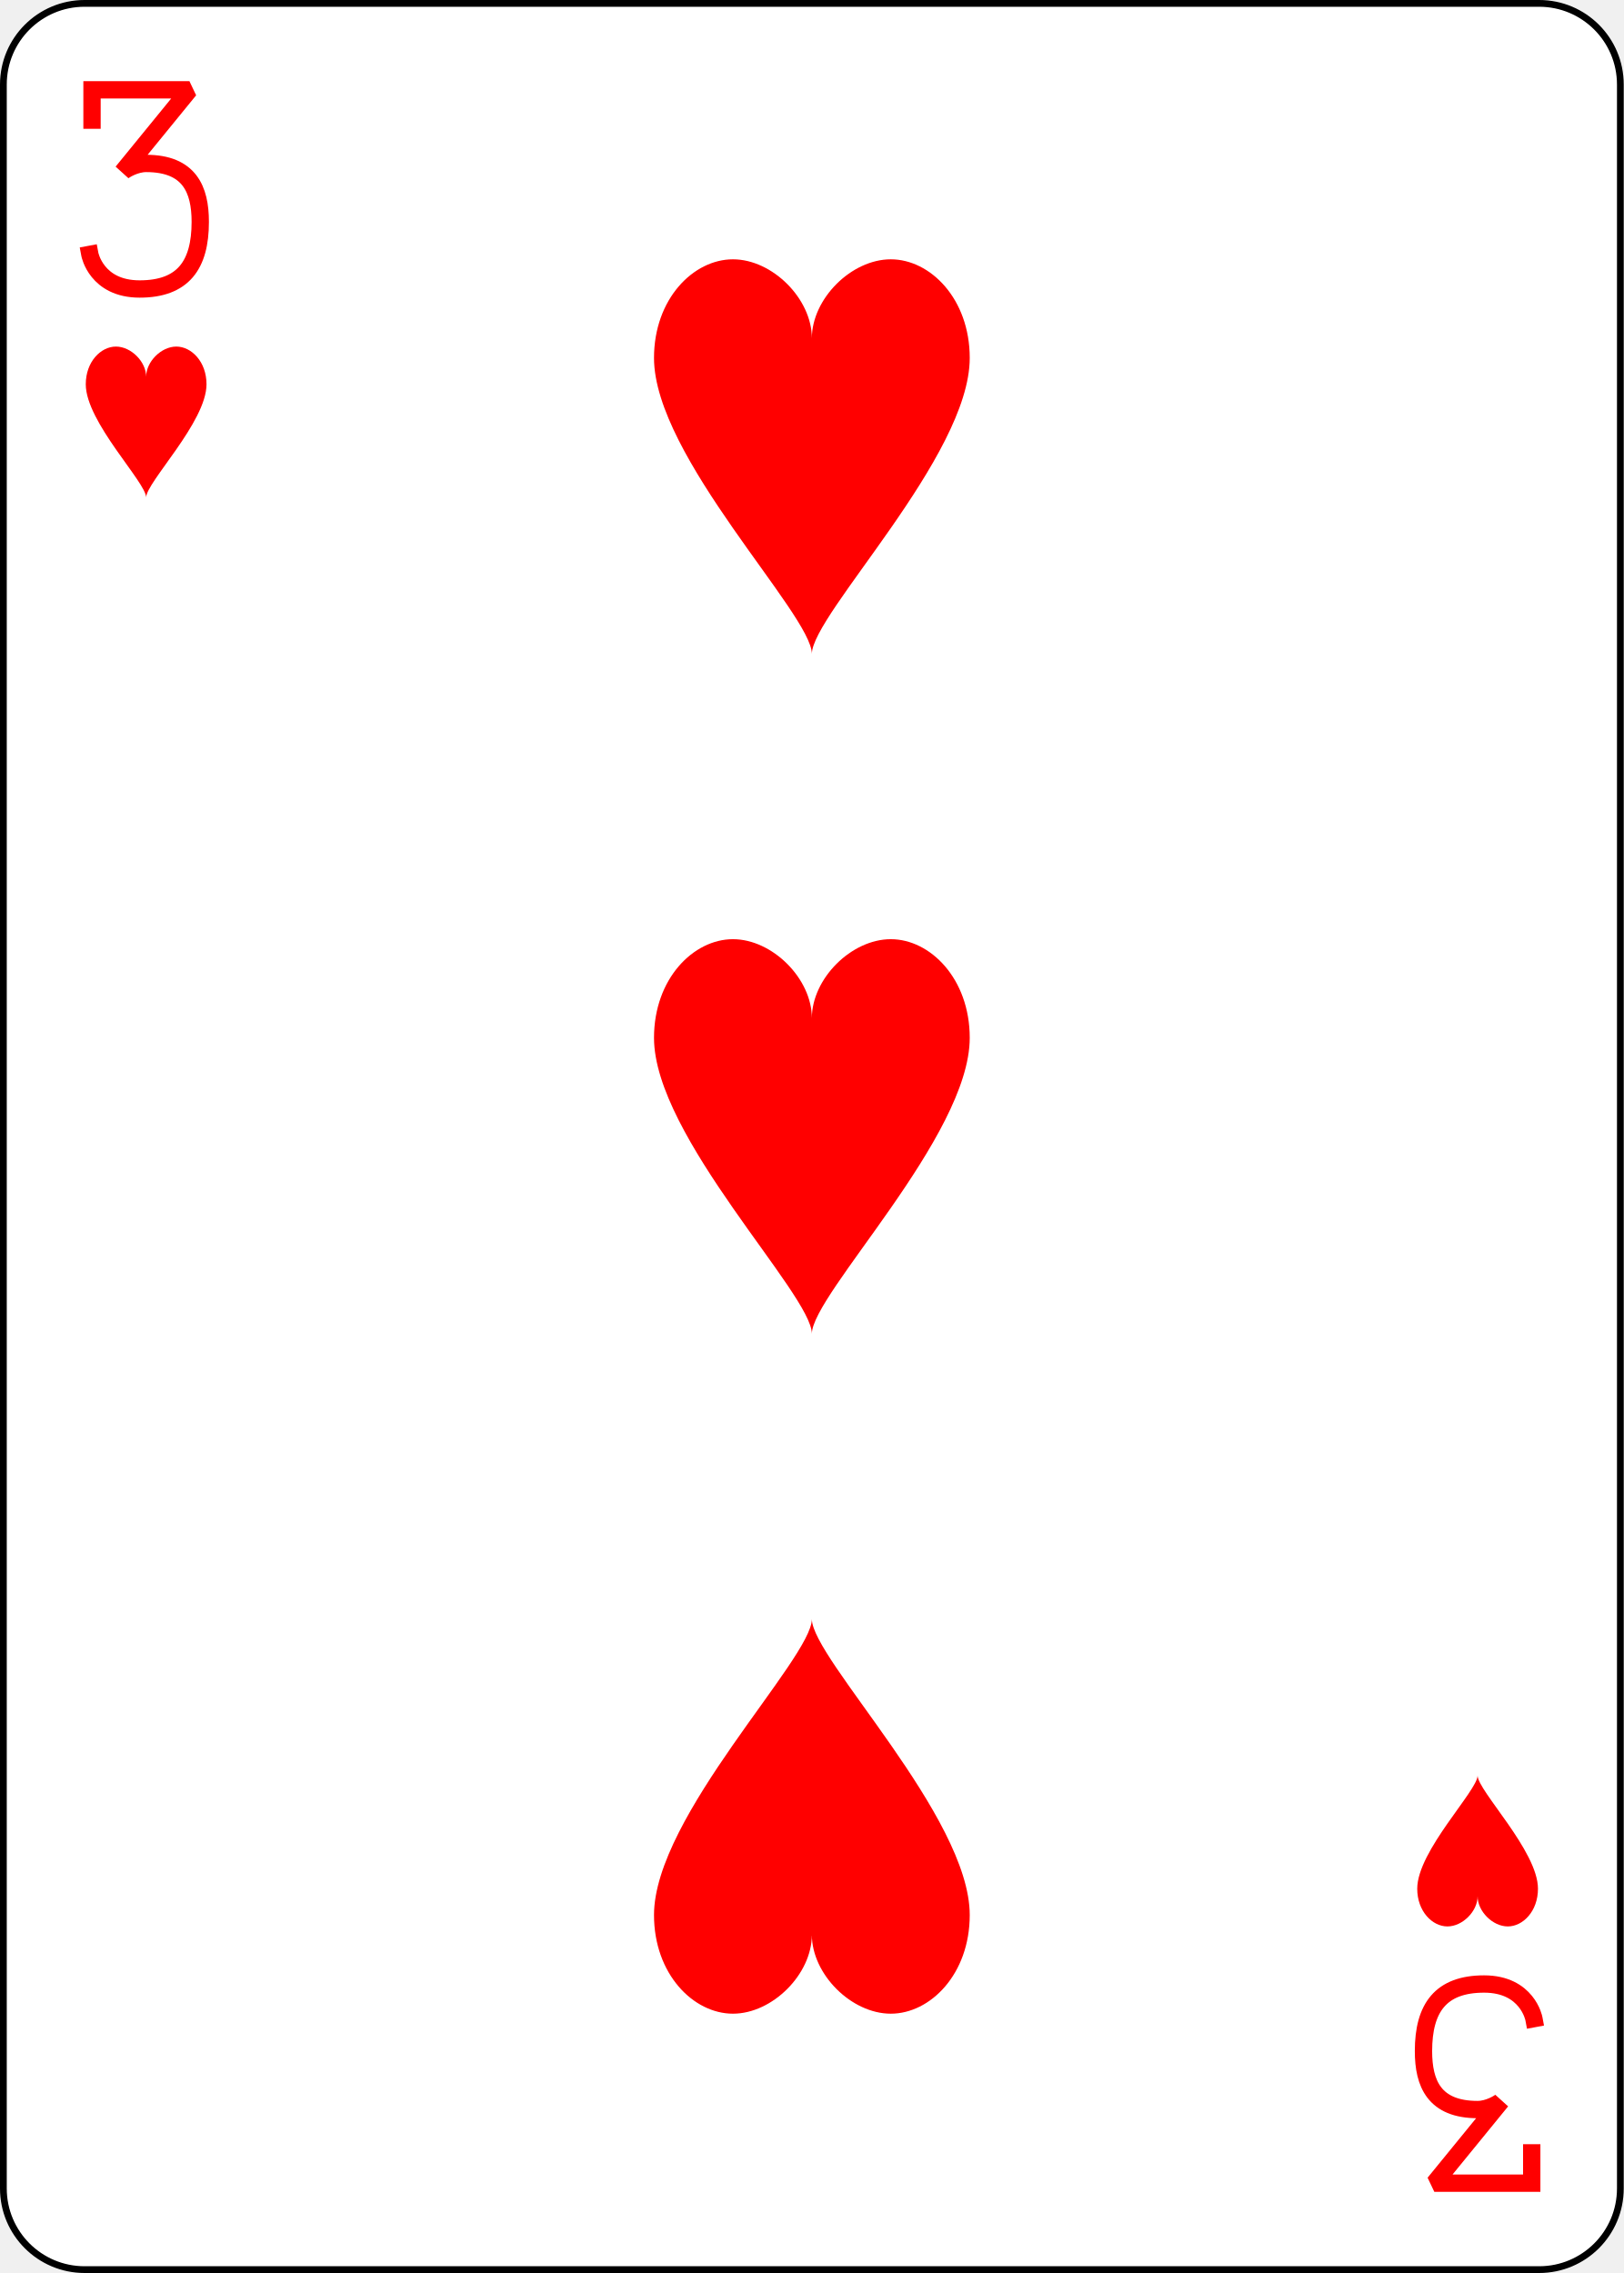
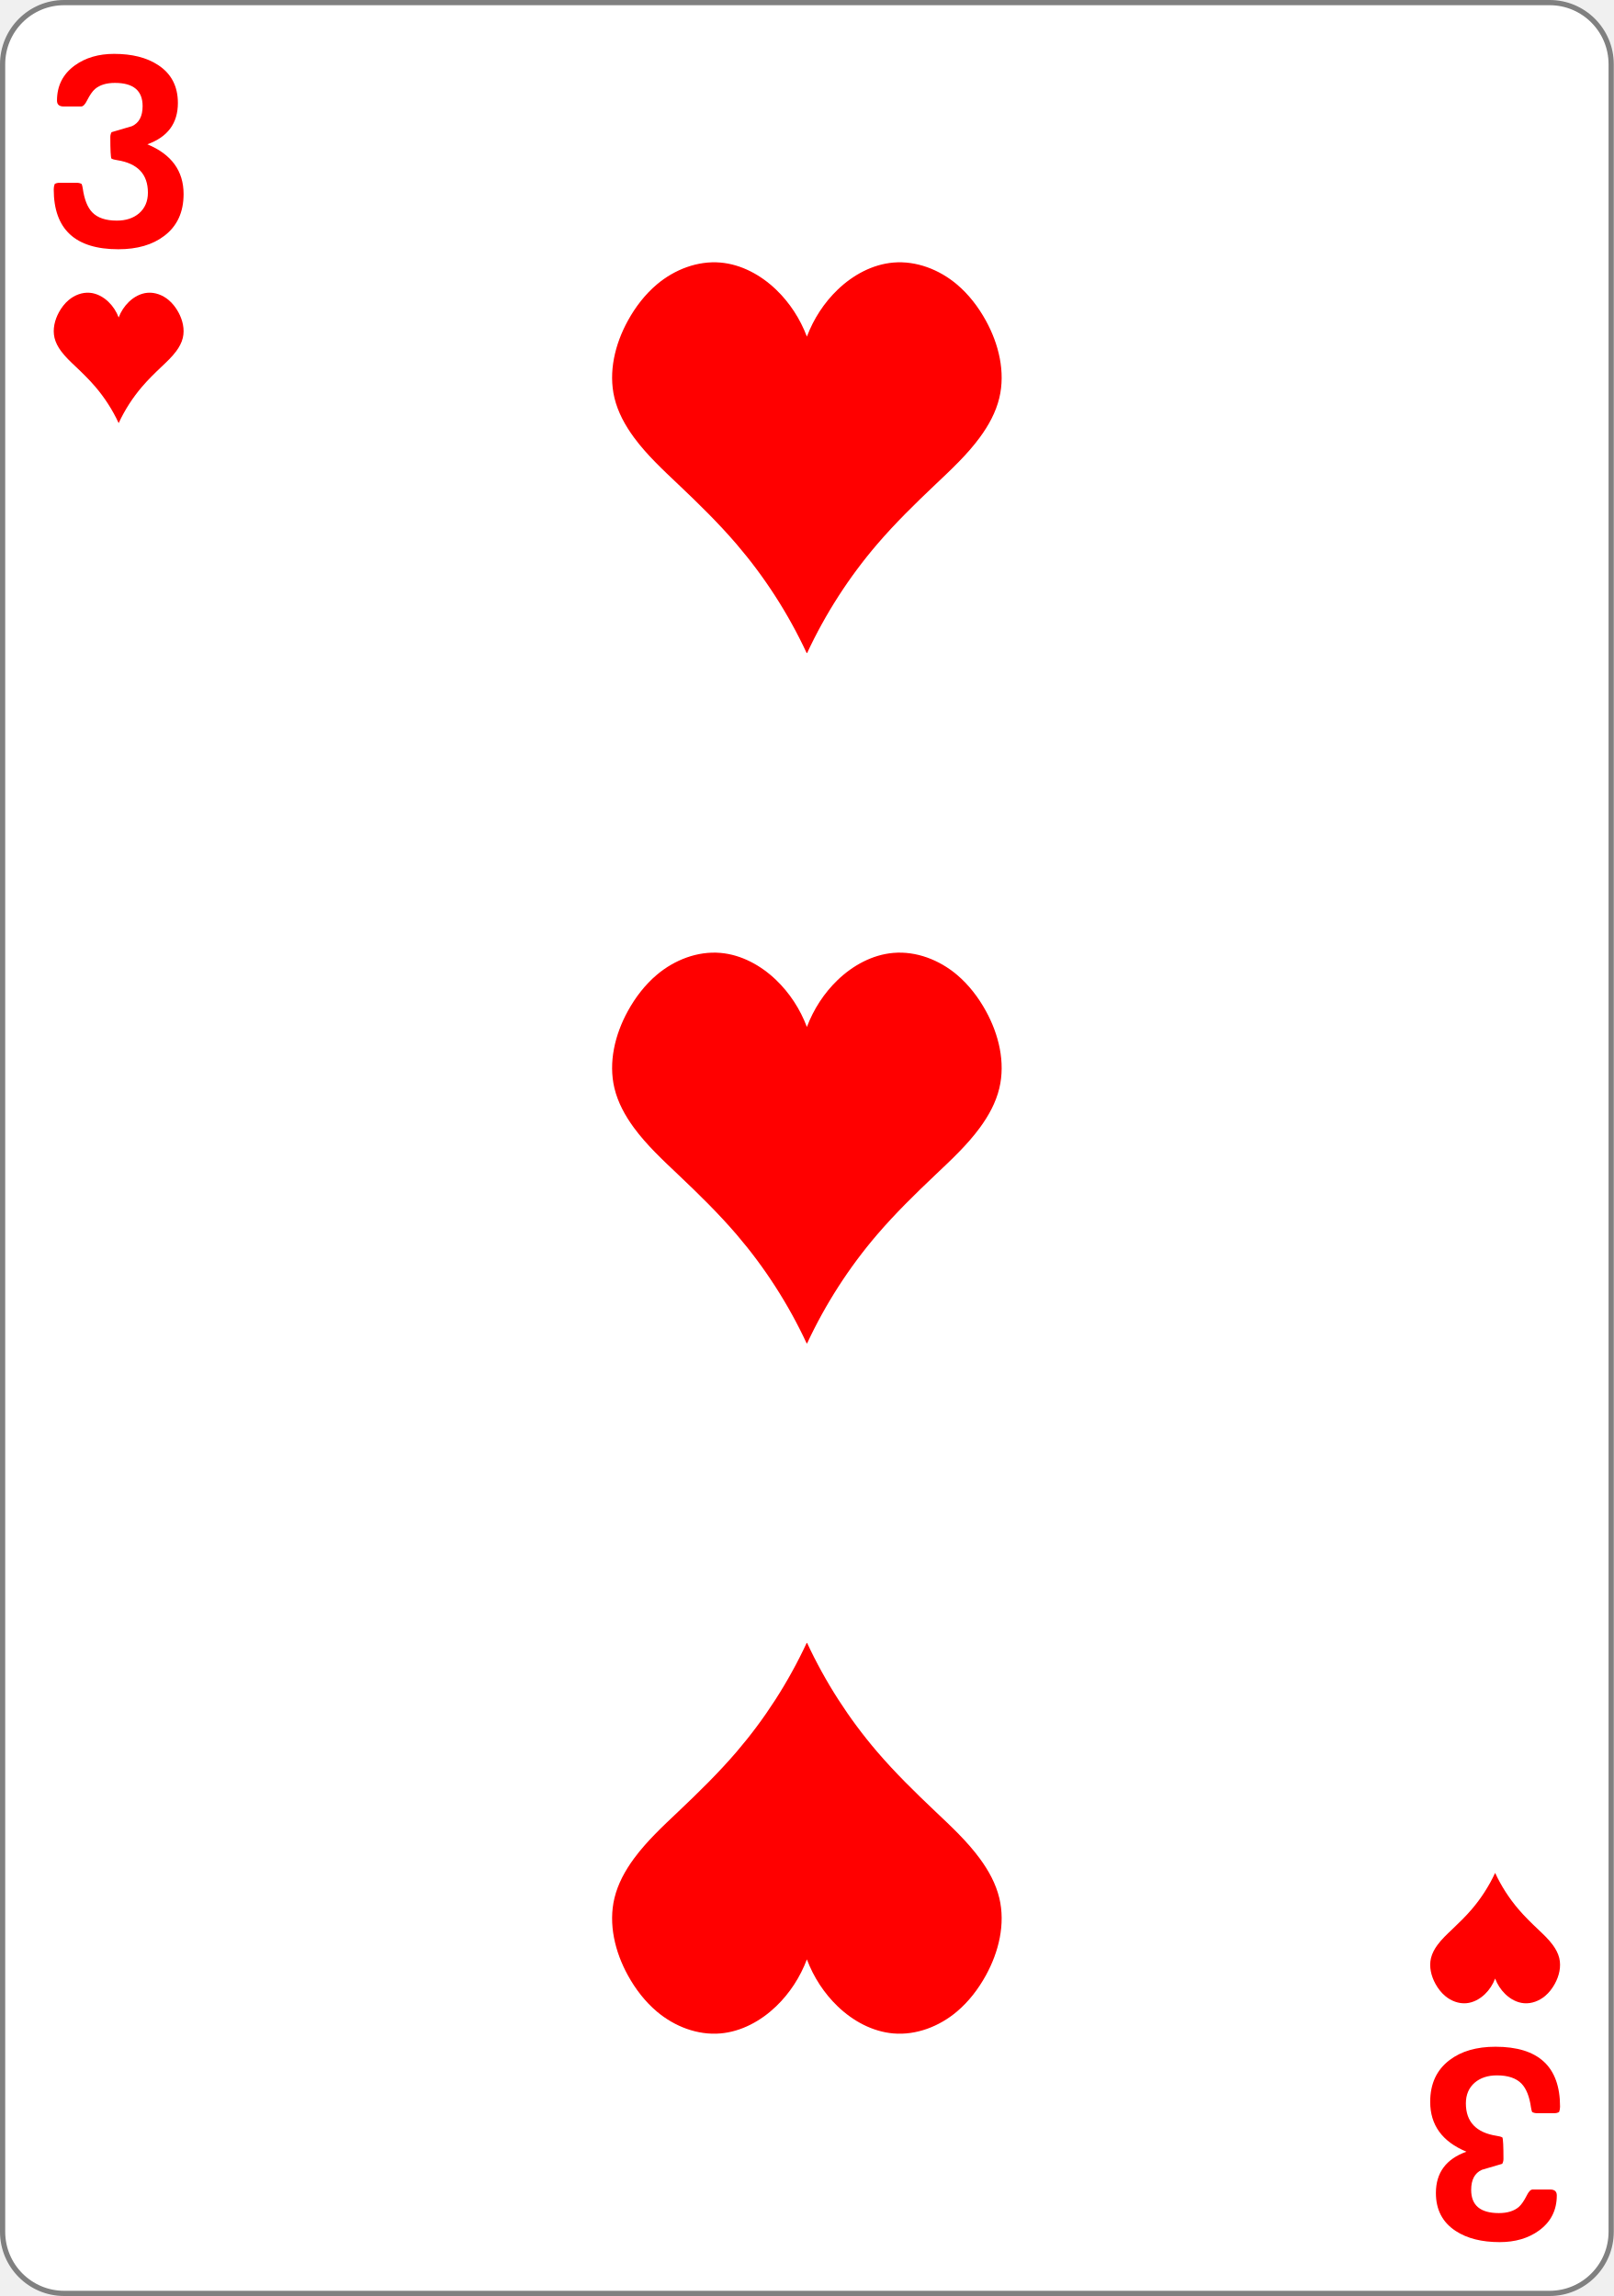
- <svg xmlns="http://www.w3.org/2000/svg" xmlns:xlink="http://www.w3.org/1999/xlink" width="2.5in" height="3.5in" viewBox="-120 -168 240 336" preserveAspectRatio="none" class="card" face="3H">
-   <symbol id="H3" viewBox="-500 -500 1000 1000" preserveAspectRatio="xMinYMid">
-     <path d="M-250 -320L-250 -460L200 -460L-110 -80C-100 -90 -50 -120 0 -120C200 -120 250 0 250 150C250 350 170 460 -30 460C-230 460 -260 300 -260 300" stroke="red" stroke-width="80" stroke-linecap="square" stroke-miterlimit="1.5" fill="none" />
-   </symbol>
-   <symbol id="H" viewBox="-600 -600 1200 1200" preserveAspectRatio="xMinYMid">
-     <path d="M0 -300C0 -400 100 -500 200 -500C300 -500 400 -400 400 -250C400 0 0 400 0 500C0 400 -400 0 -400 -250C-400 -400 -300 -500 -200 -500C-100 -500 0 -400 -0 -300Z" fill="red" />
-   </symbol>
-   <rect width="239" height="335" x="-119.5" y="-167.5" rx="12" ry="12" fill="white" stroke="black" />
-   <use xlink:href="#H" height="70" width="70" x="-35" y="-35" />
-   <use xlink:href="#H3" height="32" width="32" x="-114.4" y="-156" />
-   <use xlink:href="#H" height="26.769" width="26.769" x="-111.784" y="-119" />
-   <use xlink:href="#H" height="70" width="70" x="-35" y="-135.501" />
-   <g transform="rotate(180)">
-     <use xlink:href="#H3" height="32" width="32" x="-114.4" y="-156" />
-     <use xlink:href="#H" height="26.769" width="26.769" x="-111.784" y="-119" />
-     <use xlink:href="#H" height="70" width="70" x="-35" y="-135.501" />
+ <svg xmlns="http://www.w3.org/2000/svg" width="234" height="333" id="svg2" version="1.1">
+   <defs id="defs4" />
+   <g id="layer1" transform="translate(0,-719.3622)">
+     <g id="g913">
+       <rect rx="8.919" ry="8.946" y="719.74" x="0.378" height="332.244" width="233.244" id="rect4266" style="fill:#ffffff;fill-opacity:1;stroke:#808080;stroke-width:0.756;stroke-linecap:butt;stroke-linejoin:miter;stroke-miterlimit:4;stroke-dasharray:none;stroke-opacity:1" />
+       <g transform="matrix(0.07348588,0,0,0.07370838,-248.0173,933.6006)" id="g4233" style="fill:none;stroke:#000000;stroke-width:3.181;stroke-opacity:1" />
+       <g clip-path="none" style="fill:none;stroke:#000000;stroke-width:3.181;stroke-opacity:1" id="g4211" transform="matrix(0.07348588,0,0,0.07370838,-248.0173,933.6006)" />
+       <g transform="matrix(0.07348588,0,0,0.07370838,-248.0173,933.6006)" id="g4227" style="fill:none;stroke:#000000;stroke-width:3.181;stroke-opacity:1" />
+       <path id="path3940-9-0" d="m 17.195,780.702 c -0.884,-1.899 -2.026,-3.673 -3.382,-5.256 -0.875,-1.021 -1.836,-1.962 -2.81,-2.885 -0.761,-0.721 -1.535,-1.439 -2.158,-2.286 -0.421,-0.573 -0.772,-1.21 -0.939,-1.904 -0.303,-1.258 0.027,-2.607 0.648,-3.737 0.364,-0.662 0.83,-1.27 1.404,-1.754 0.852,-0.719 1.965,-1.149 3.068,-1.055 1.012,0.086 1.957,0.603 2.696,1.312 0.653,0.628 1.162,1.411 1.485,2.268 0.323,-0.858 0.832,-1.64 1.485,-2.268 0.738,-0.709 1.684,-1.226 2.696,-1.312 1.103,-0.094 2.215,0.336 3.068,1.055 0.574,0.484 1.04,1.093 1.404,1.754 0.622,1.13 0.951,2.479 0.648,3.737 -0.167,0.695 -0.518,1.332 -0.939,1.904 -0.623,0.848 -1.397,1.565 -2.158,2.286 -0.974,0.923 -1.936,1.864 -2.81,2.885 -1.356,1.584 -2.498,3.358 -3.382,5.256" style="fill:#ff0000;fill-opacity:1;stroke:none;stroke-width:1" />
+       <path id="path3940-9-6-6" d="m 216.784,991.022 c -0.884,1.899 -2.026,3.673 -3.382,5.256 -0.875,1.021 -1.836,1.962 -2.81,2.885 -0.761,0.721 -1.535,1.439 -2.158,2.286 -0.421,0.573 -0.772,1.21 -0.939,1.905 -0.303,1.258 0.027,2.607 0.648,3.737 0.364,0.662 0.83,1.27 1.404,1.754 0.852,0.719 1.965,1.149 3.068,1.055 1.012,-0.086 1.957,-0.603 2.696,-1.312 0.653,-0.628 1.162,-1.411 1.485,-2.268 0.323,0.858 0.832,1.64 1.485,2.268 0.738,0.71 1.684,1.226 2.696,1.312 1.103,0.094 2.215,-0.336 3.068,-1.055 0.574,-0.484 1.04,-1.093 1.404,-1.754 0.622,-1.13 0.951,-2.479 0.648,-3.737 -0.167,-0.695 -0.518,-1.332 -0.939,-1.905 -0.623,-0.848 -1.397,-1.565 -2.158,-2.286 -0.974,-0.923 -1.936,-1.864 -2.81,-2.885 -1.356,-1.584 -2.498,-3.358 -3.382,-5.256" style="fill:#ff0000;fill-opacity:1;stroke:none;stroke-width:1" />
+       <path id="path3940-9" d="m 116.967,814.076 c -2.653,-5.696 -6.078,-11.018 -10.147,-15.769 -2.624,-3.064 -5.509,-5.885 -8.431,-8.655 -2.283,-2.164 -4.606,-4.316 -6.474,-6.859 -1.262,-1.718 -2.315,-3.63 -2.817,-5.713 -0.909,-3.774 0.08,-7.82 1.945,-11.21 1.092,-1.985 2.49,-3.811 4.211,-5.263 2.557,-2.157 5.894,-3.446 9.203,-3.165 3.035,0.258 5.872,1.808 8.087,3.936 1.96,1.884 3.486,4.232 4.456,6.805 0.97,-2.573 2.497,-4.921 4.456,-6.805 2.214,-2.128 5.052,-3.678 8.087,-3.936 3.309,-0.281 6.646,1.008 9.203,3.165 1.721,1.452 3.119,3.277 4.211,5.263 1.865,3.39 2.853,7.436 1.945,11.21 -0.502,2.084 -1.555,3.995 -2.817,5.713 -1.868,2.543 -4.191,4.695 -6.474,6.859 -2.922,2.77 -5.807,5.591 -8.431,8.655 -4.069,4.751 -7.494,10.074 -10.147,15.769" style="fill:#ff0000;fill-opacity:1;stroke:none;stroke-width:1" />
+       <path id="path3940-9-3" d="m 116.967,914.199 c -2.653,-5.696 -6.078,-11.018 -10.147,-15.769 -2.624,-3.064 -5.509,-5.885 -8.431,-8.655 -2.283,-2.164 -4.606,-4.316 -6.474,-6.859 -1.262,-1.718 -2.315,-3.63 -2.817,-5.713 -0.909,-3.774 0.08,-7.82 1.945,-11.21 1.092,-1.985 2.49,-3.811 4.211,-5.263 2.557,-2.157 5.894,-3.446 9.203,-3.165 3.035,0.258 5.872,1.808 8.087,3.936 1.96,1.884 3.486,4.232 4.456,6.805 0.97,-2.573 2.497,-4.921 4.456,-6.805 2.214,-2.128 5.052,-3.678 8.087,-3.936 3.309,-0.281 6.646,1.008 9.203,3.165 1.721,1.452 3.119,3.277 4.211,5.263 1.865,3.39 2.853,7.436 1.945,11.21 -0.502,2.084 -1.555,3.995 -2.817,5.713 -1.868,2.543 -4.191,4.695 -6.474,6.859 -2.922,2.77 -5.807,5.591 -8.431,8.655 -4.069,4.751 -7.494,10.074 -10.147,15.769" style="fill:#ff0000;fill-opacity:1;stroke:none;stroke-width:1" />
+       <path id="path3940-9-6" d="m 116.967,957.648 c -2.653,5.696 -6.078,11.018 -10.147,15.769 -2.624,3.064 -5.509,5.885 -8.431,8.655 -2.283,2.164 -4.606,4.316 -6.474,6.859 -1.262,1.718 -2.315,3.63 -2.817,5.713 -0.909,3.774 0.08,7.82 1.945,11.21 1.092,1.986 2.49,3.811 4.211,5.263 2.557,2.157 5.894,3.446 9.203,3.165 3.035,-0.258 5.872,-1.808 8.087,-3.936 1.96,-1.884 3.486,-4.232 4.456,-6.805 0.97,2.573 2.497,4.921 4.456,6.805 2.214,2.128 5.052,3.678 8.087,3.936 3.309,0.281 6.646,-1.008 9.203,-3.165 1.721,-1.452 3.119,-3.277 4.211,-5.263 1.865,-3.39 2.853,-7.436 1.945,-11.21 -0.502,-2.084 -1.555,-3.995 -2.817,-5.713 -1.868,-2.543 -4.191,-4.695 -6.474,-6.859 -2.922,-2.77 -5.807,-5.591 -8.431,-8.655 -4.069,-4.751 -7.494,-10.074 -10.147,-15.769" style="fill:#ff0000;fill-opacity:1;stroke:none;stroke-width:1" />
+       <g id="text3755-0" style="font-style:normal;font-variant:normal;font-weight:bold;font-stretch:normal;font-size:3.772px;line-height:0%;font-family:'Levenim MT';-inkscape-font-specification:'Sans Bold';letter-spacing:0px;word-spacing:0px;fill:#ff0000;fill-opacity:1;stroke:none;stroke-width:1" transform="scale(1.009255,0.99083)" aria-label="3">
+         <path id="path894" style="font-size:39.925px;line-height:1.25;stroke-width:1" d="m 26.376,754.435 q 0,3.977 -2.788,6.121 -2.515,1.949 -6.589,1.949 -9.279,0 -9.279,-8.773 0,-0.409 0.136,-0.78 0.292,-0.175 0.663,-0.175 h 2.534 q 0.37,0 0.682,0.175 0.097,0.273 0.156,0.643 0.331,2.417 1.365,3.509 1.15,1.209 3.529,1.209 1.949,0 3.178,-1.053 1.287,-1.131 1.287,-3.041 0,-4.055 -4.425,-4.757 -0.546,-0.078 -0.819,-0.234 -0.156,-0.312 -0.156,-3.158 0,-0.37 0.175,-0.702 1.462,-0.429 2.924,-0.877 1.54,-0.702 1.54,-2.944 0,-3.392 -3.977,-3.392 -1.833,0 -2.866,0.897 -0.546,0.487 -1.131,1.657 -0.429,0.897 -0.858,0.897 H 9.143 q -0.955,0 -0.955,-0.858 0,-3.256 2.554,-5.147 2.3,-1.696 5.653,-1.696 3.86,0 6.297,1.618 2.866,1.891 2.866,5.575 0,4.445 -4.386,6.043 5.205,2.203 5.205,7.291 z" />
+       </g>
+       <g id="text3755-2-2" style="font-style:normal;font-variant:normal;font-weight:bold;font-stretch:normal;font-size:3.772px;line-height:0%;font-family:'Levenim MT';-inkscape-font-specification:'Sans Bold';letter-spacing:0px;word-spacing:0px;fill:#ff0000;fill-opacity:1;stroke:none;stroke-width:1" transform="scale(-1.009255,-0.99083)" aria-label="3">
+         <path id="path897" style="font-size:39.925px;line-height:1.25;stroke-width:1" d="m -205.478,-1033.686 q 0,3.977 -2.788,6.121 -2.515,1.95 -6.589,1.95 -9.28,0 -9.28,-8.773 0,-0.409 0.136,-0.78 0.292,-0.175 0.663,-0.175 h 2.534 q 0.37,0 0.682,0.175 0.098,0.273 0.156,0.643 0.331,2.417 1.365,3.509 1.15,1.209 3.529,1.209 1.949,0 3.178,-1.053 1.287,-1.131 1.287,-3.041 0,-4.055 -4.425,-4.757 -0.546,-0.078 -0.819,-0.234 -0.156,-0.312 -0.156,-3.158 0,-0.37 0.175,-0.702 1.462,-0.429 2.924,-0.877 1.54,-0.702 1.54,-2.944 0,-3.392 -3.977,-3.392 -1.833,0 -2.866,0.897 -0.546,0.487 -1.131,1.657 -0.429,0.897 -0.858,0.897 h -2.515 q -0.955,0 -0.955,-0.858 0,-3.256 2.554,-5.147 2.3,-1.696 5.653,-1.696 3.86,0 6.297,1.618 2.866,1.891 2.866,5.575 0,4.445 -4.386,6.043 5.205,2.203 5.205,7.291 z" />
+       </g>
+     </g>
  </g>
</svg>
